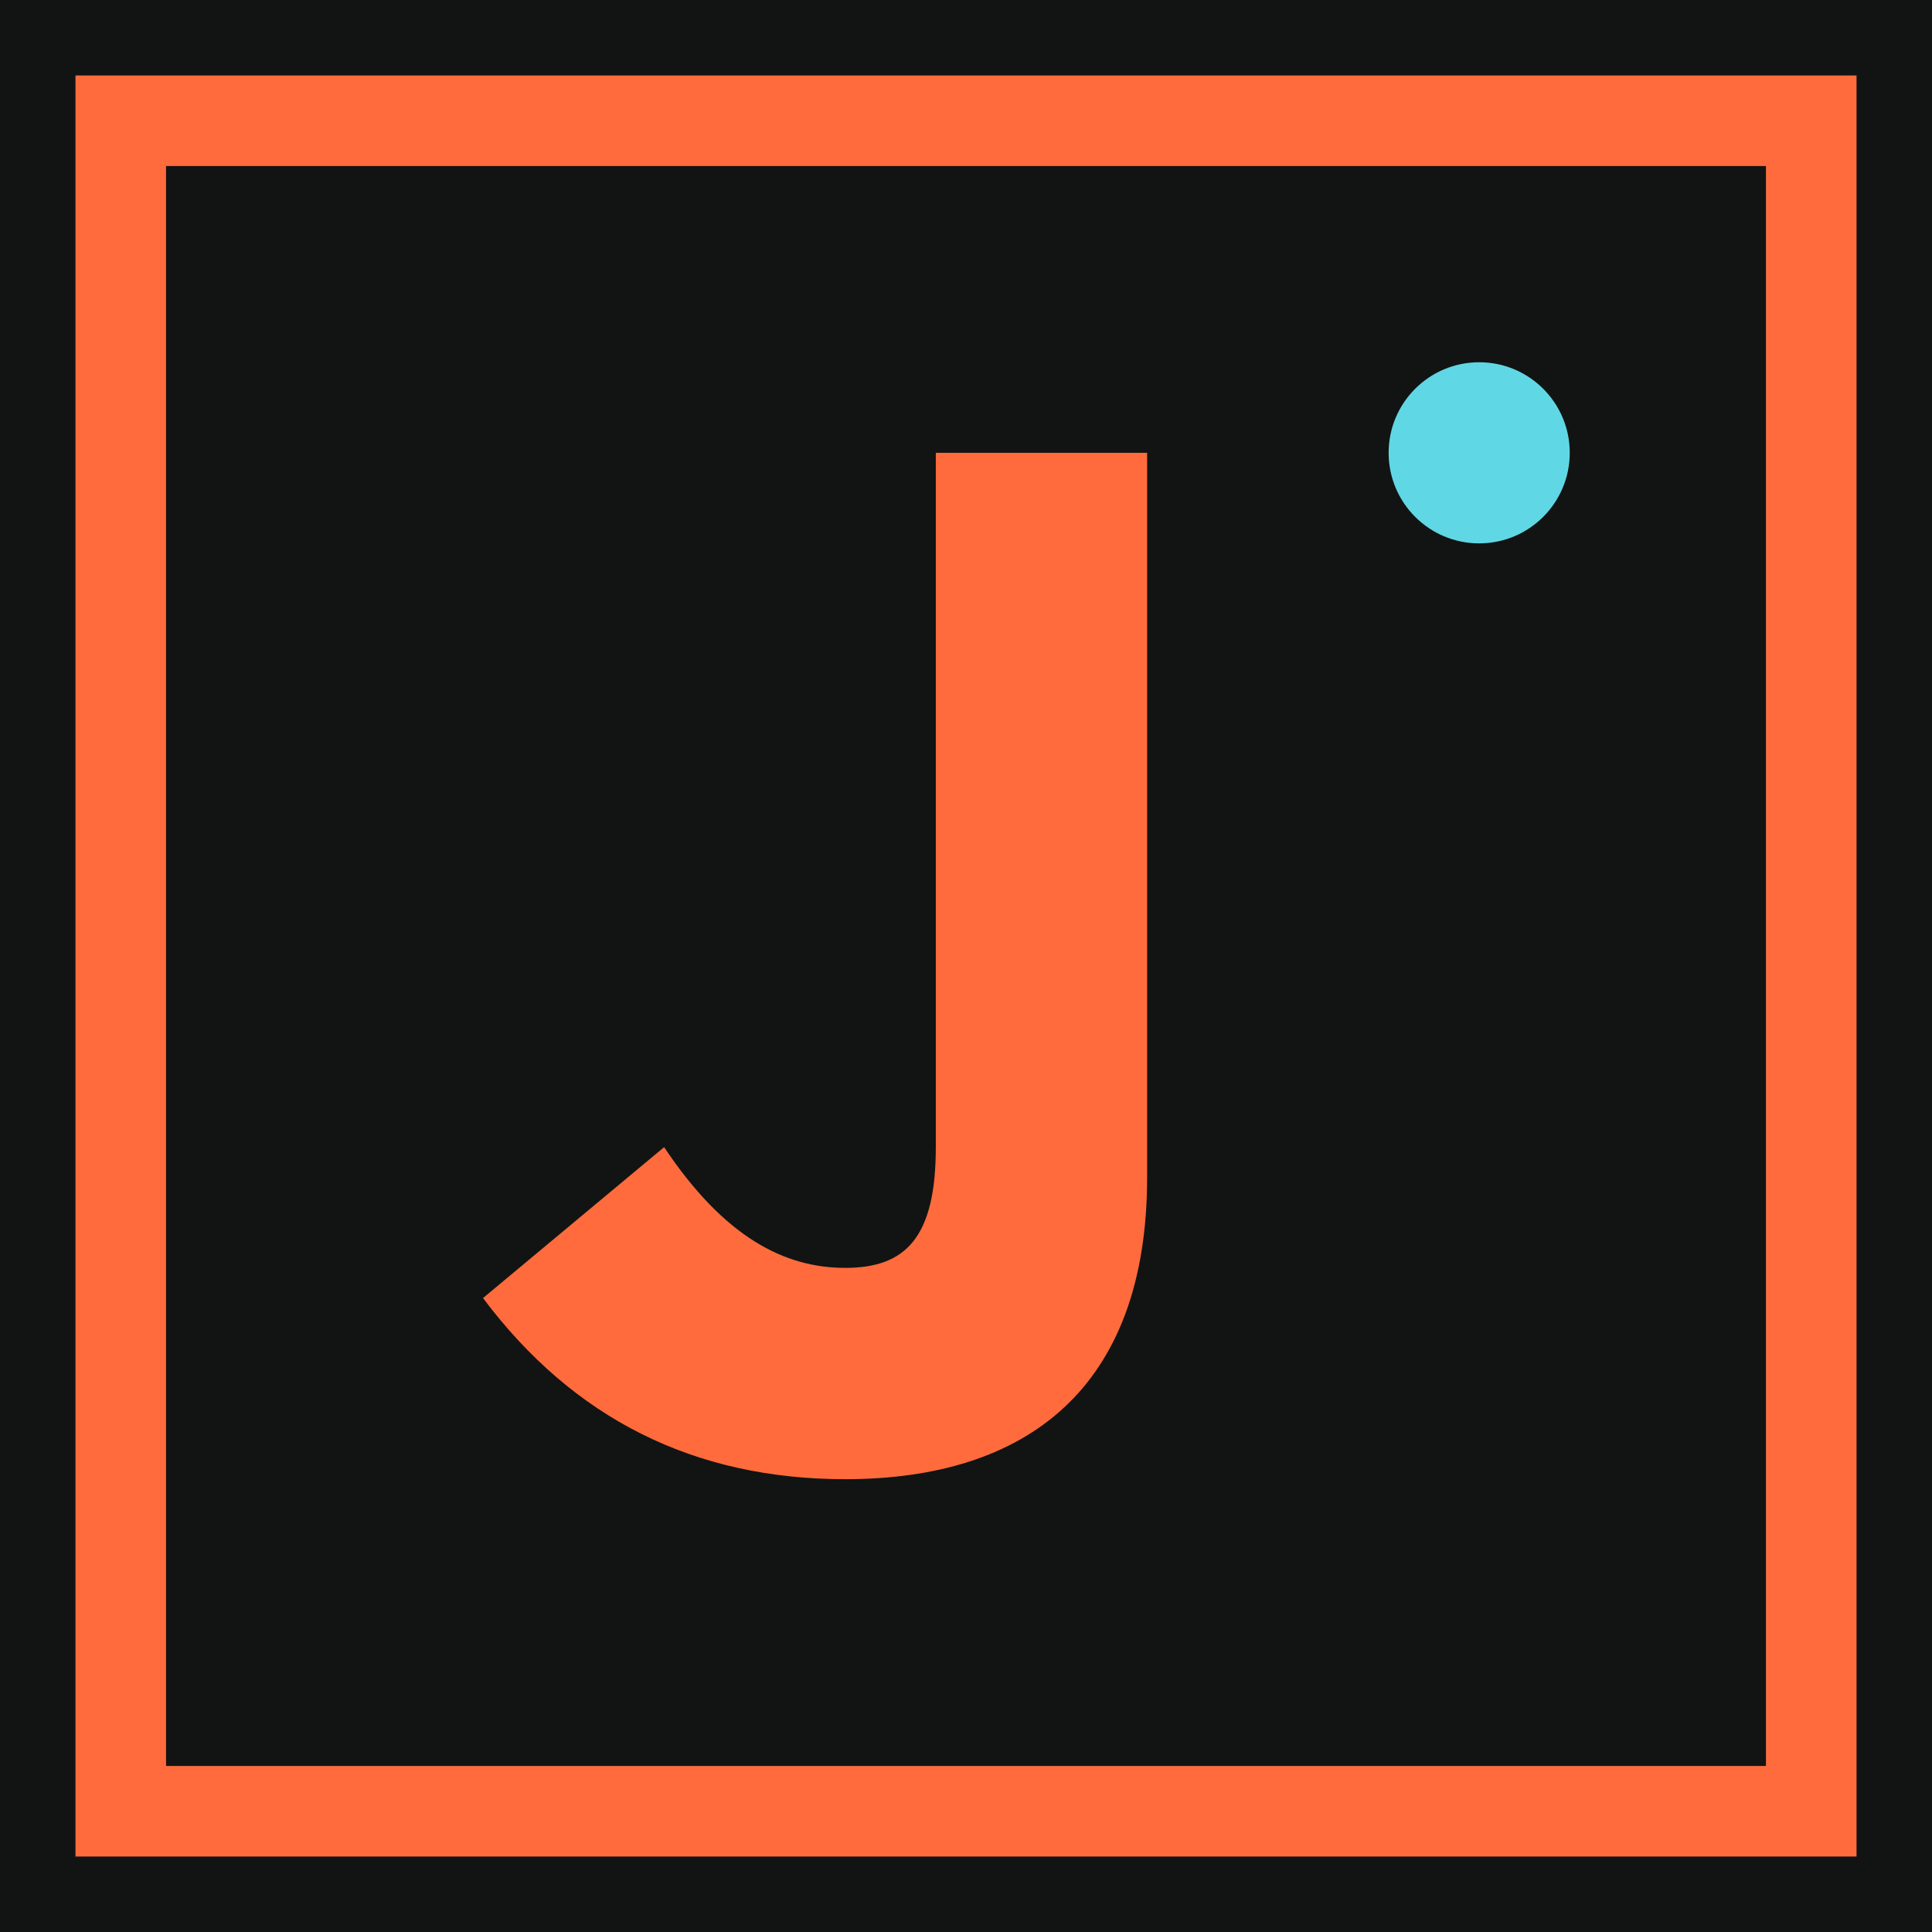
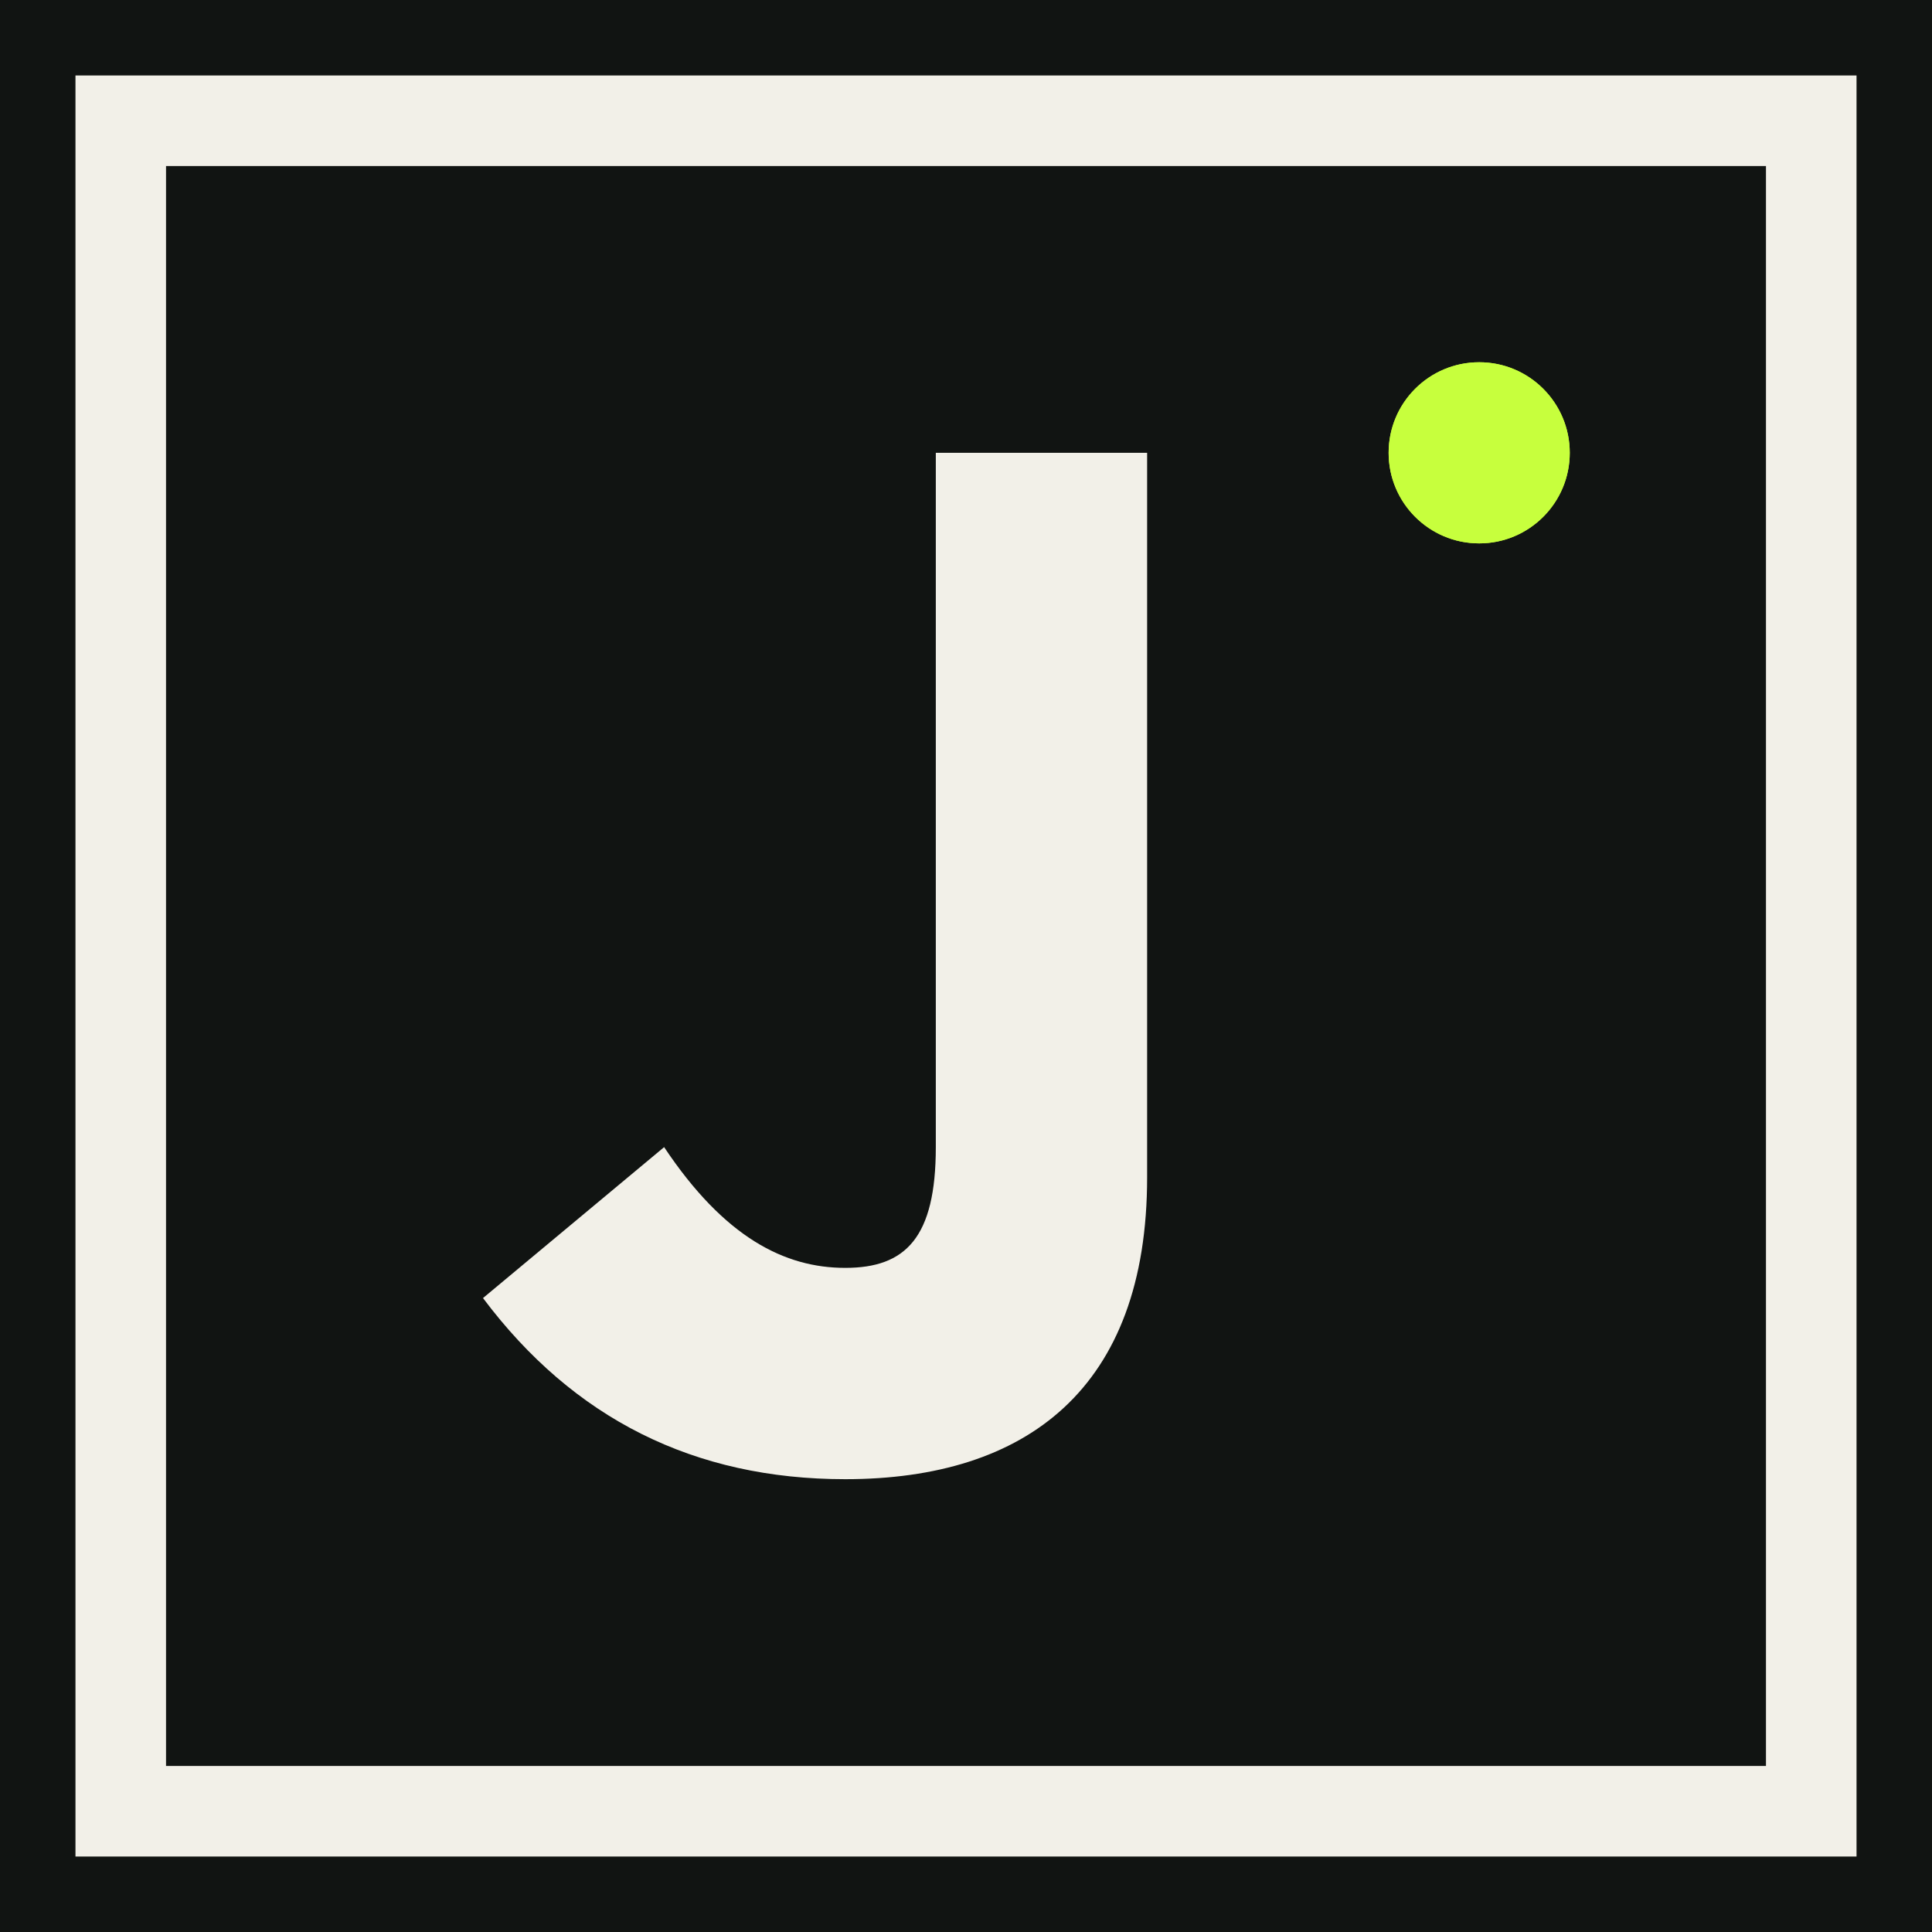
<svg xmlns="http://www.w3.org/2000/svg" viewBox="0 0 64 64" role="img" aria-labelledby="title">
  <rect width="64" height="64" fill="#111412" />
-   <rect x="4" y="4" width="56" height="56" fill="none" stroke="#ff6b3d" stroke-width="3" />
-   <path d="M38 15v24c0 7-4 10-10 10-5 0-9-2-12-6l6-5c2 3 4 4 6 4 2 0 3-1 3-4V15h7Z" fill="#ff6b3d" />
-   <circle cx="49" cy="15" r="3" fill="#60d7e4" />
+   <rect x="4" y="4" width="56" height="56" fill="none" stroke="#F2F0E8" stroke-width="3" />
+   <path d="M38 15v24c0 7-4 10-10 10-5 0-9-2-12-6l6-5c2 3 4 4 6 4 2 0 3-1 3-4V15h7Z" fill="#F2F0E8" />
+   <circle cx="49" cy="15" r="3" fill="#C7FF3D" />
+   <circle cx="49" cy="15" r="3" fill="#C7FF3D" />
</svg>
